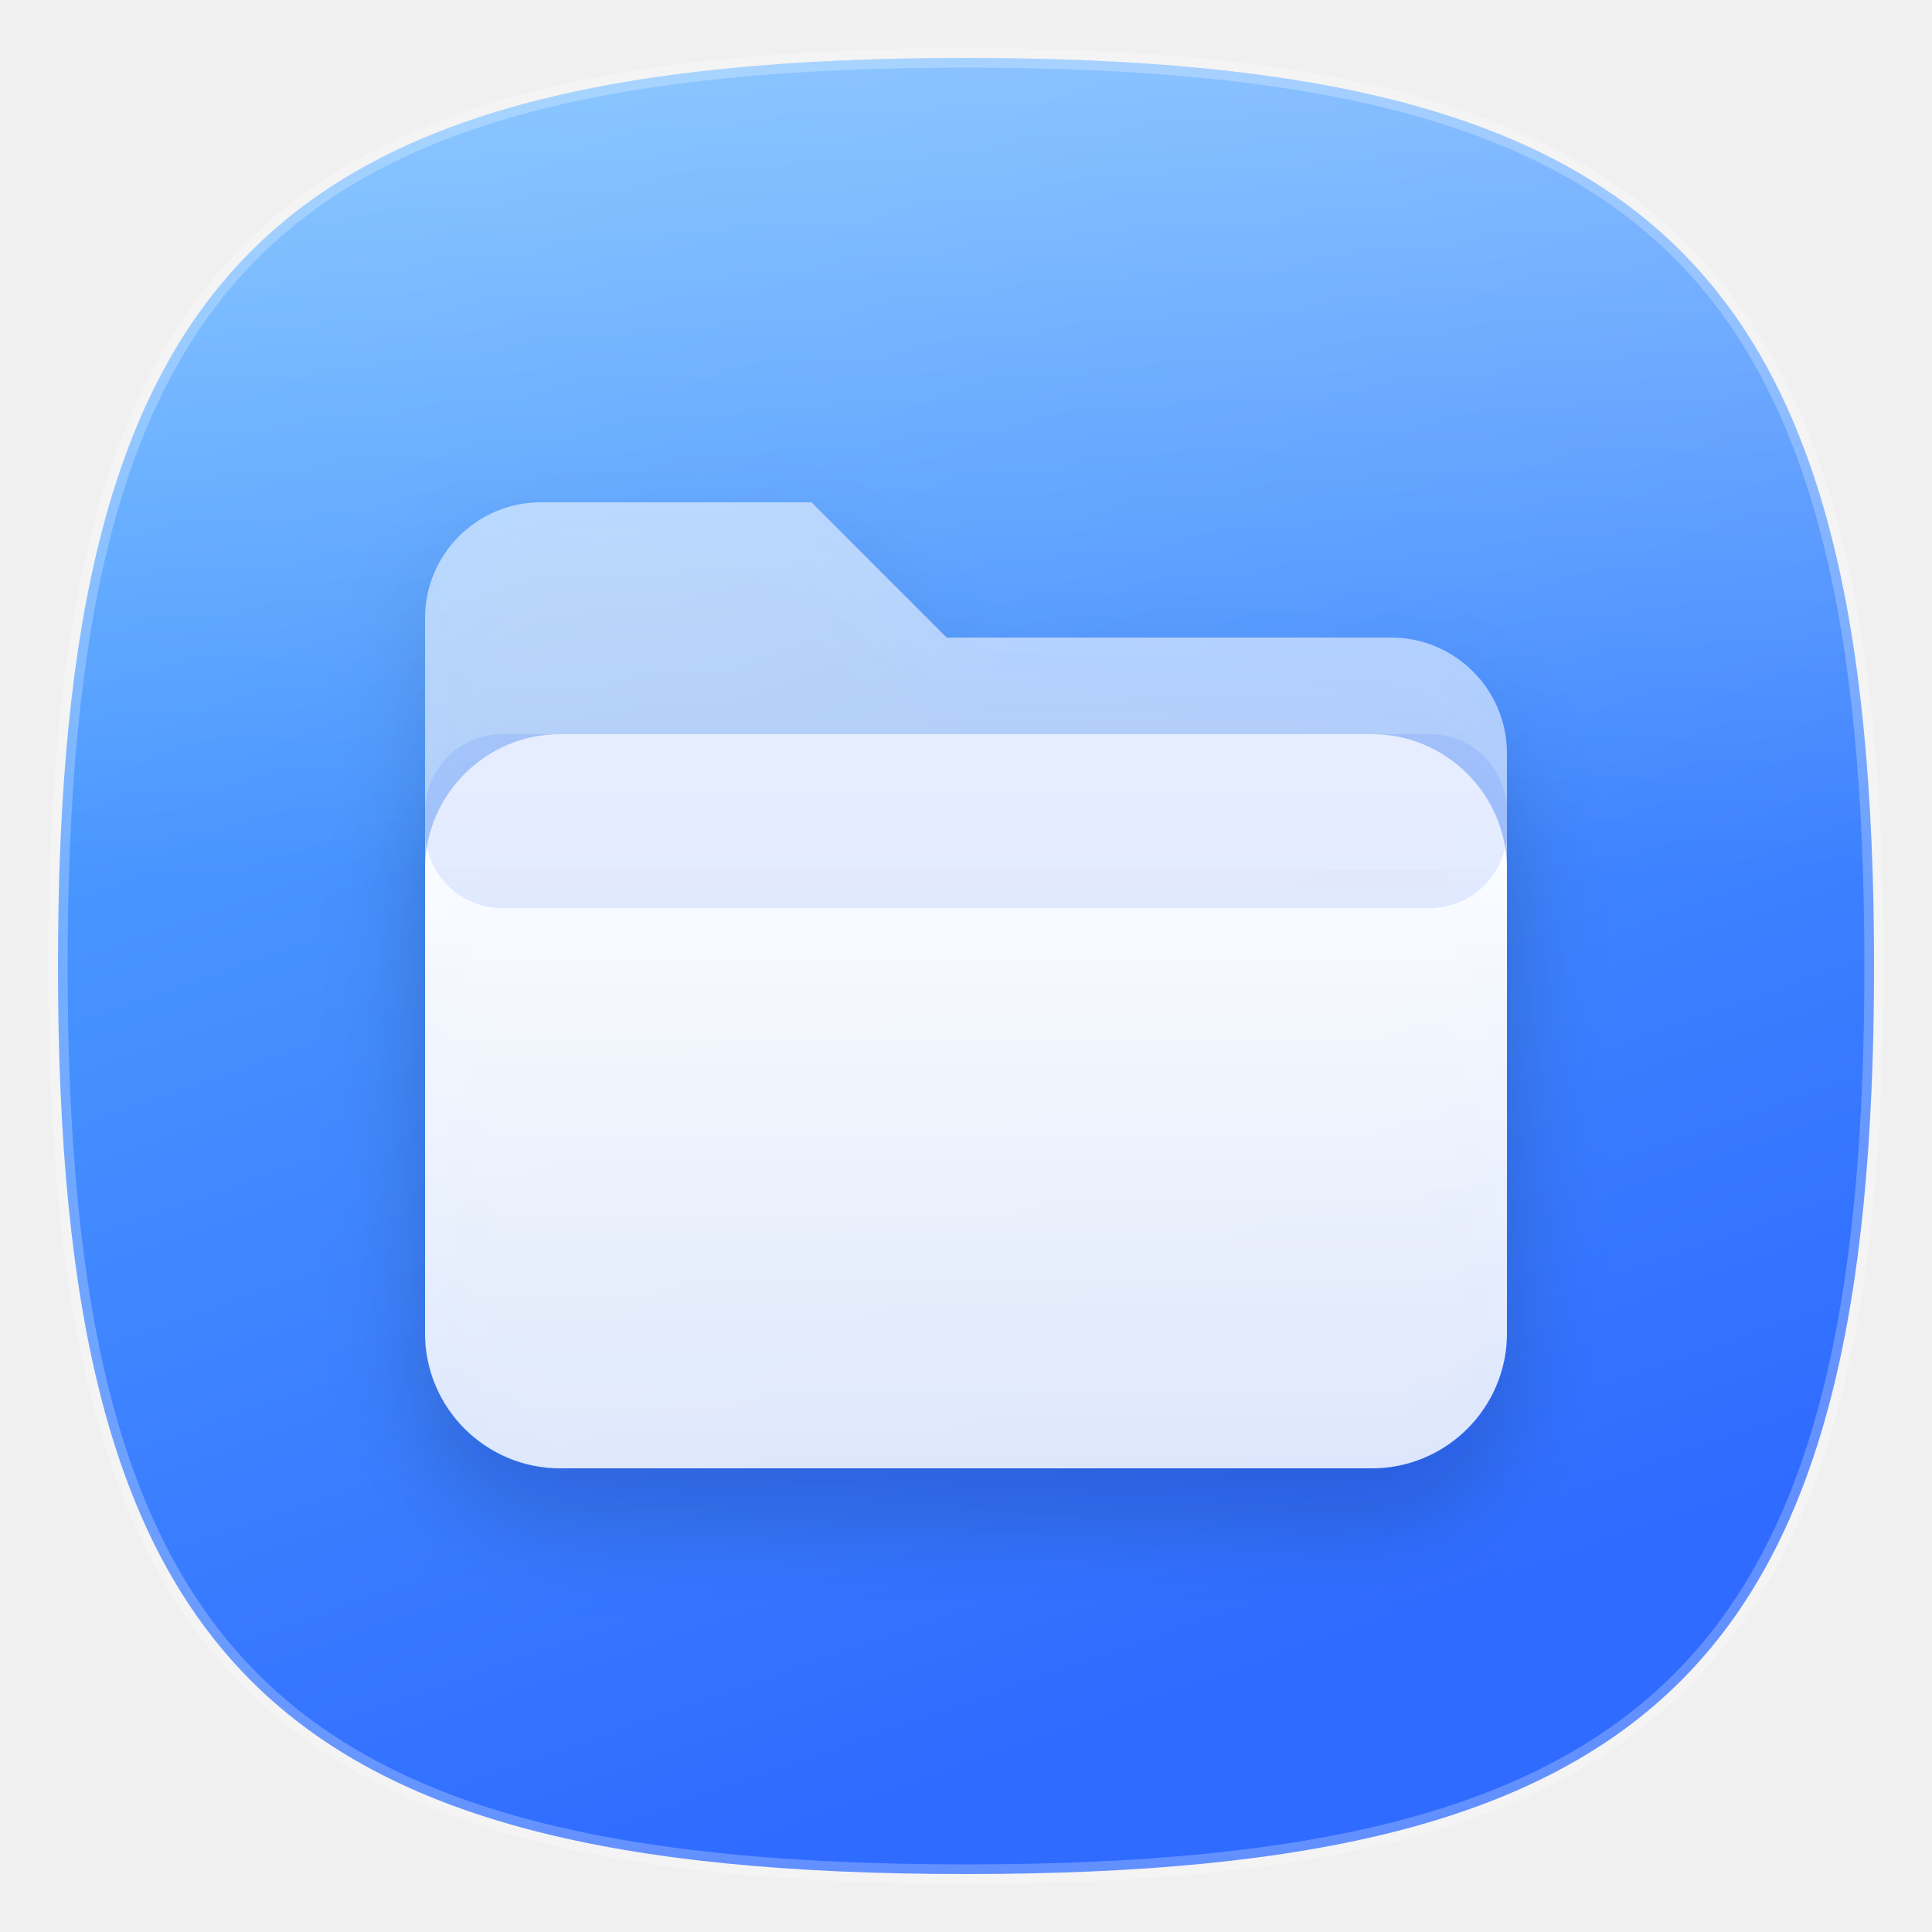
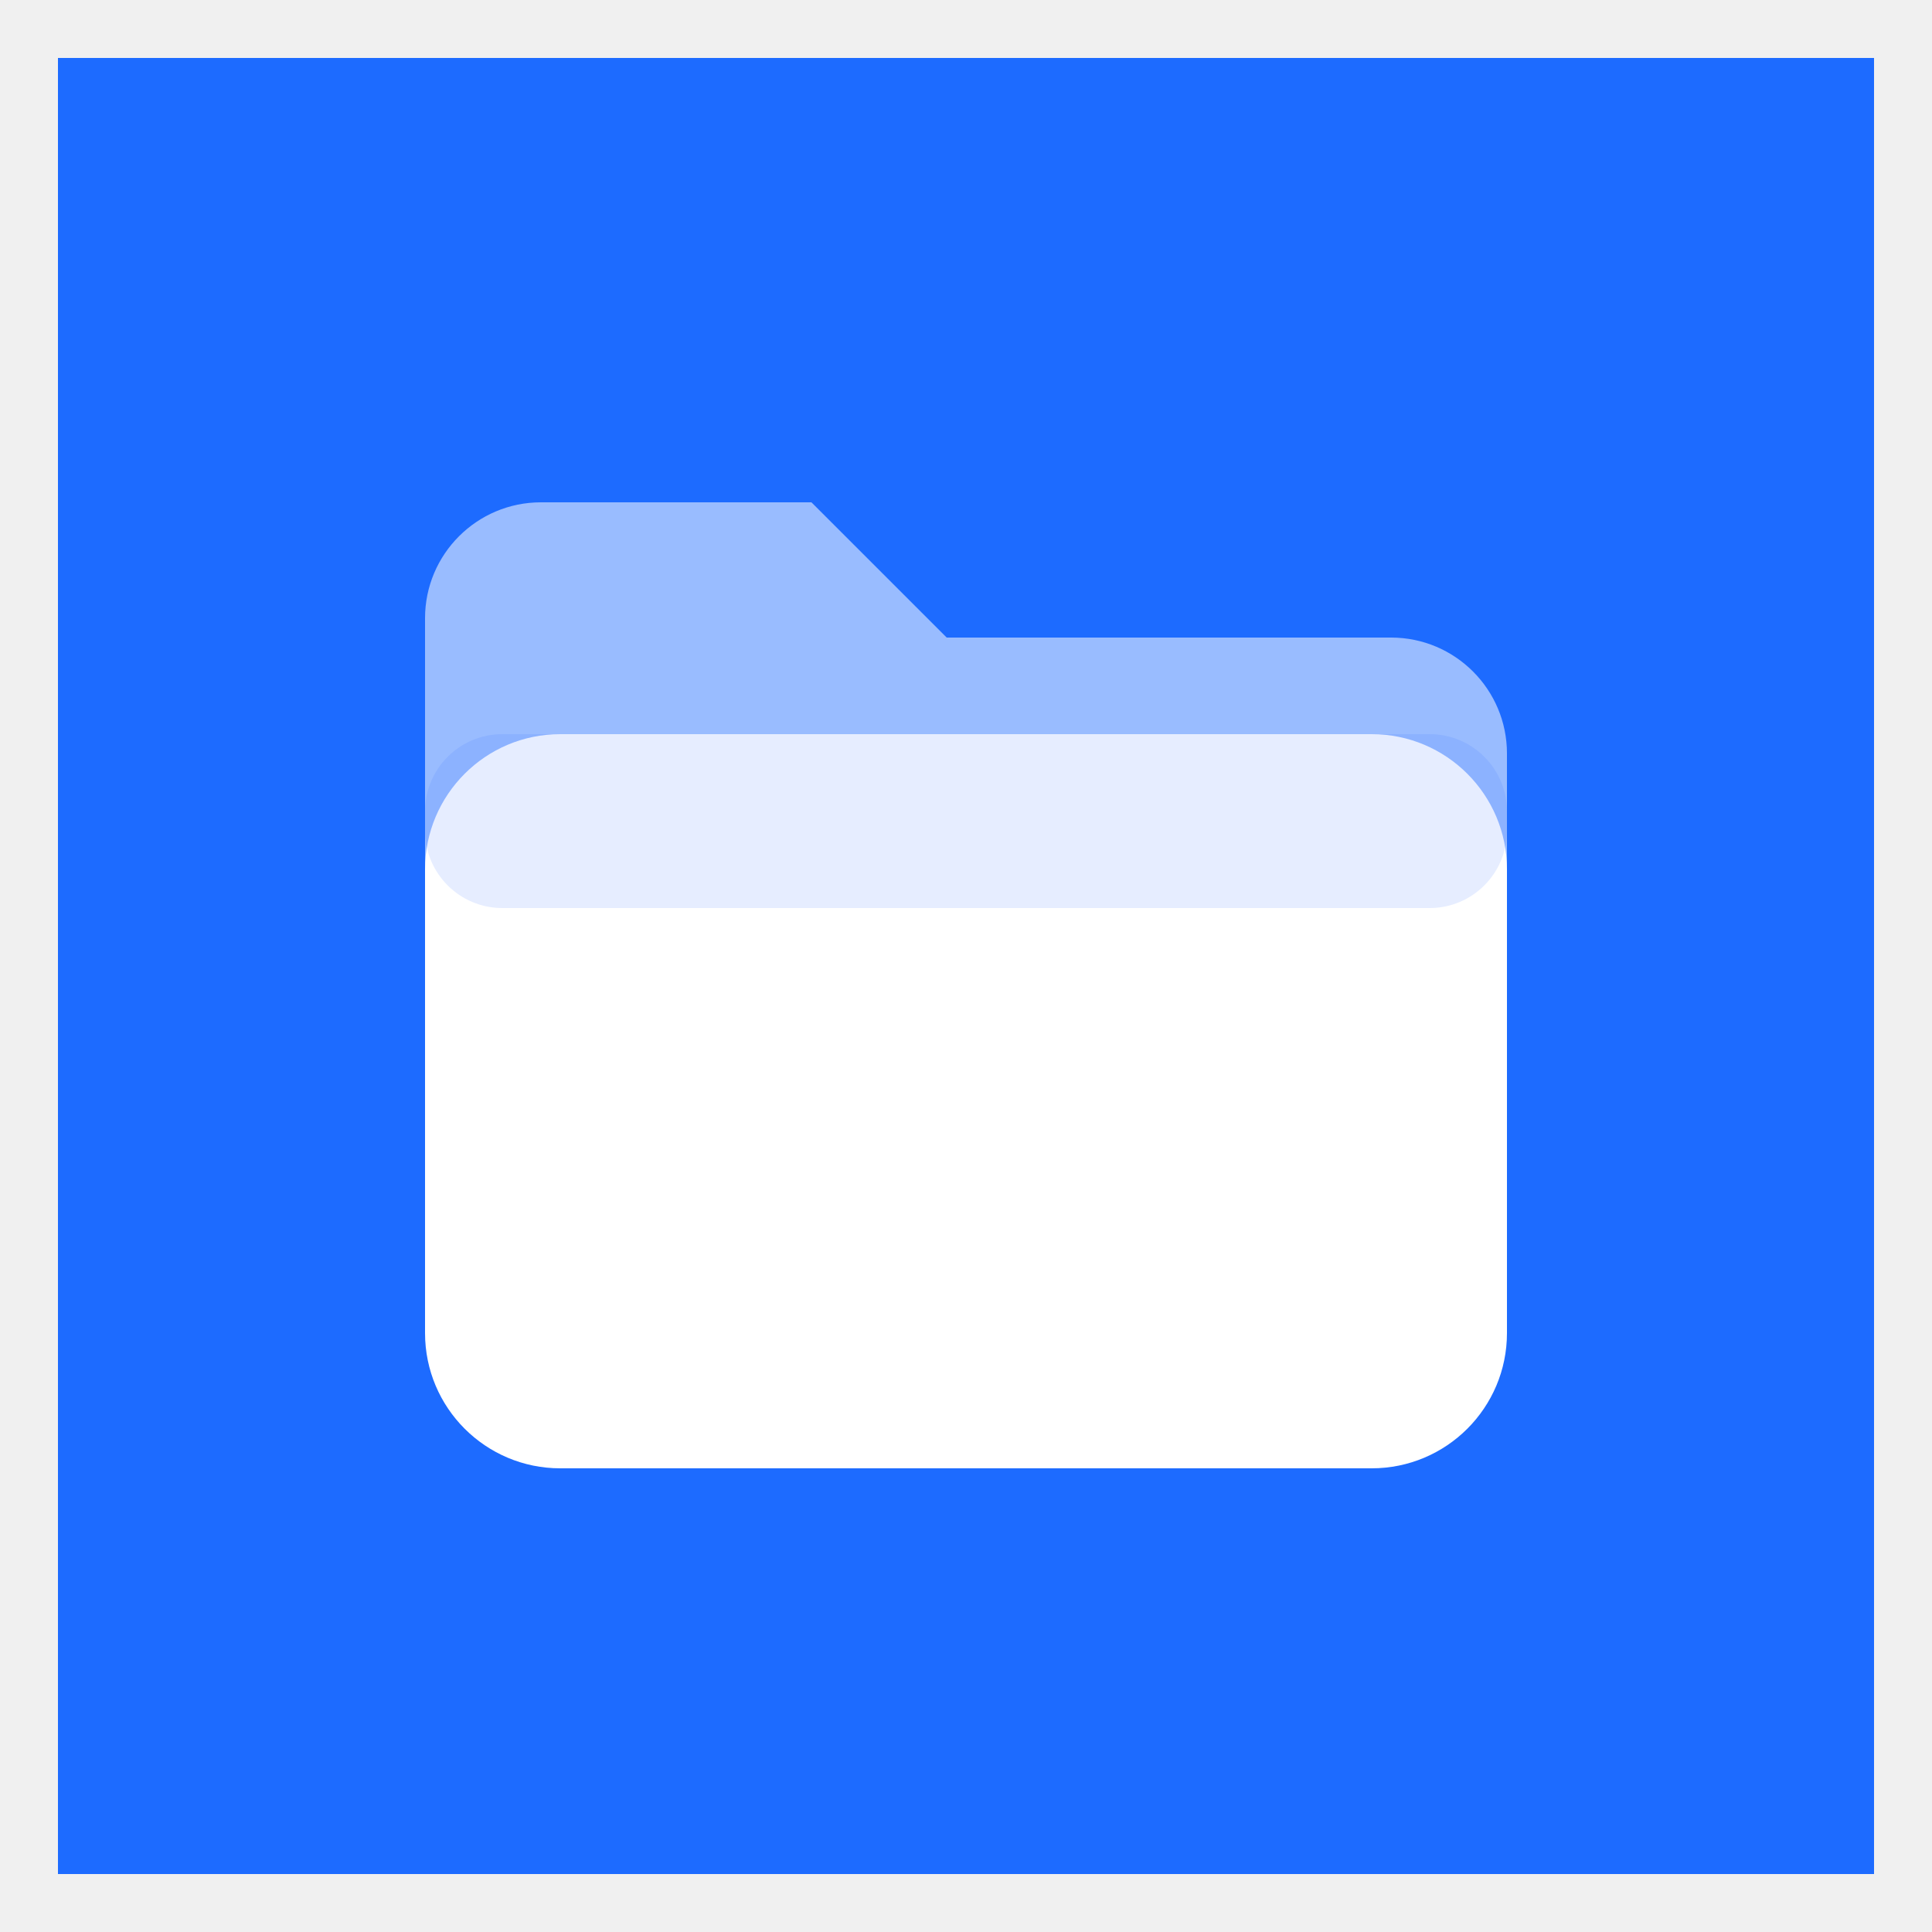
<svg xmlns="http://www.w3.org/2000/svg" viewBox="0 0 100 100" aria-hidden="true">
-   <defs>
-     <linearGradient id="i1b" x1="0" y1="0" x2="0.35" y2="1">
-       <stop offset="0" stop-color="#5ab2ff" />
-       <stop offset="1" stop-color="#2f6bff" />
-     </linearGradient>
-     <linearGradient id="i1h" x1="0" y1="0" x2="0" y2="1">
-       <stop offset="0" stop-color="#fff" stop-opacity="0.32" />
-       <stop offset=".45" stop-color="#fff" stop-opacity="0" />
-     </linearGradient>
-     <linearGradient id="i1w" x1="0" y1="0" x2="0" y2="1">
-       <stop offset="0" stop-color="#fff" />
-       <stop offset="1" stop-color="#fff" stop-opacity=".82" />
-     </linearGradient>
-     <filter id="i1s" x="-20%" y="-20%" width="140%" height="140%">
-       <feDropShadow dx="0" dy="2.5" stdDeviation="2.5" flood-color="#0b1020" flood-opacity=".22" />
-     </filter>
-   </defs>
-   <path d="M50 3C86 3 97 14 97 50S86 97 50 97 3 86 3 50 14 3 50 3Z" fill="url(#i1b)" />
-   <path d="M50 3C86 3 97 14 97 50S86 97 50 97 3 86 3 50 14 3 50 3Z" fill="url(#i1h)" />
-   <path d="M50 3C86 3 97 14 97 50S86 97 50 97 3 86 3 50 14 3 50 3Z" fill="none" stroke="#fff" stroke-opacity=".25" stroke-width="1" />
-   <g filter="url(#i1s)">
+   <path d="M3 3H97V97H3Z" fill="#1D6BFF" />
+   <g>
    <path d="M22 32a6 6 0 0 1 6-6h14l7 7h23a6 6 0 0 1 6 6v6H22Z" fill="#fff" fill-opacity=".55" />
-     <rect x="22" y="38" width="56" height="38" rx="7" fill="url(#i1w)" />
+     <rect x="22" y="38" width="56" height="38" rx="7" fill="#fff" />
    <rect x="22" y="38" width="56" height="9" rx="4" fill="#2f6bff" fill-opacity=".12" />
  </g>
</svg>
